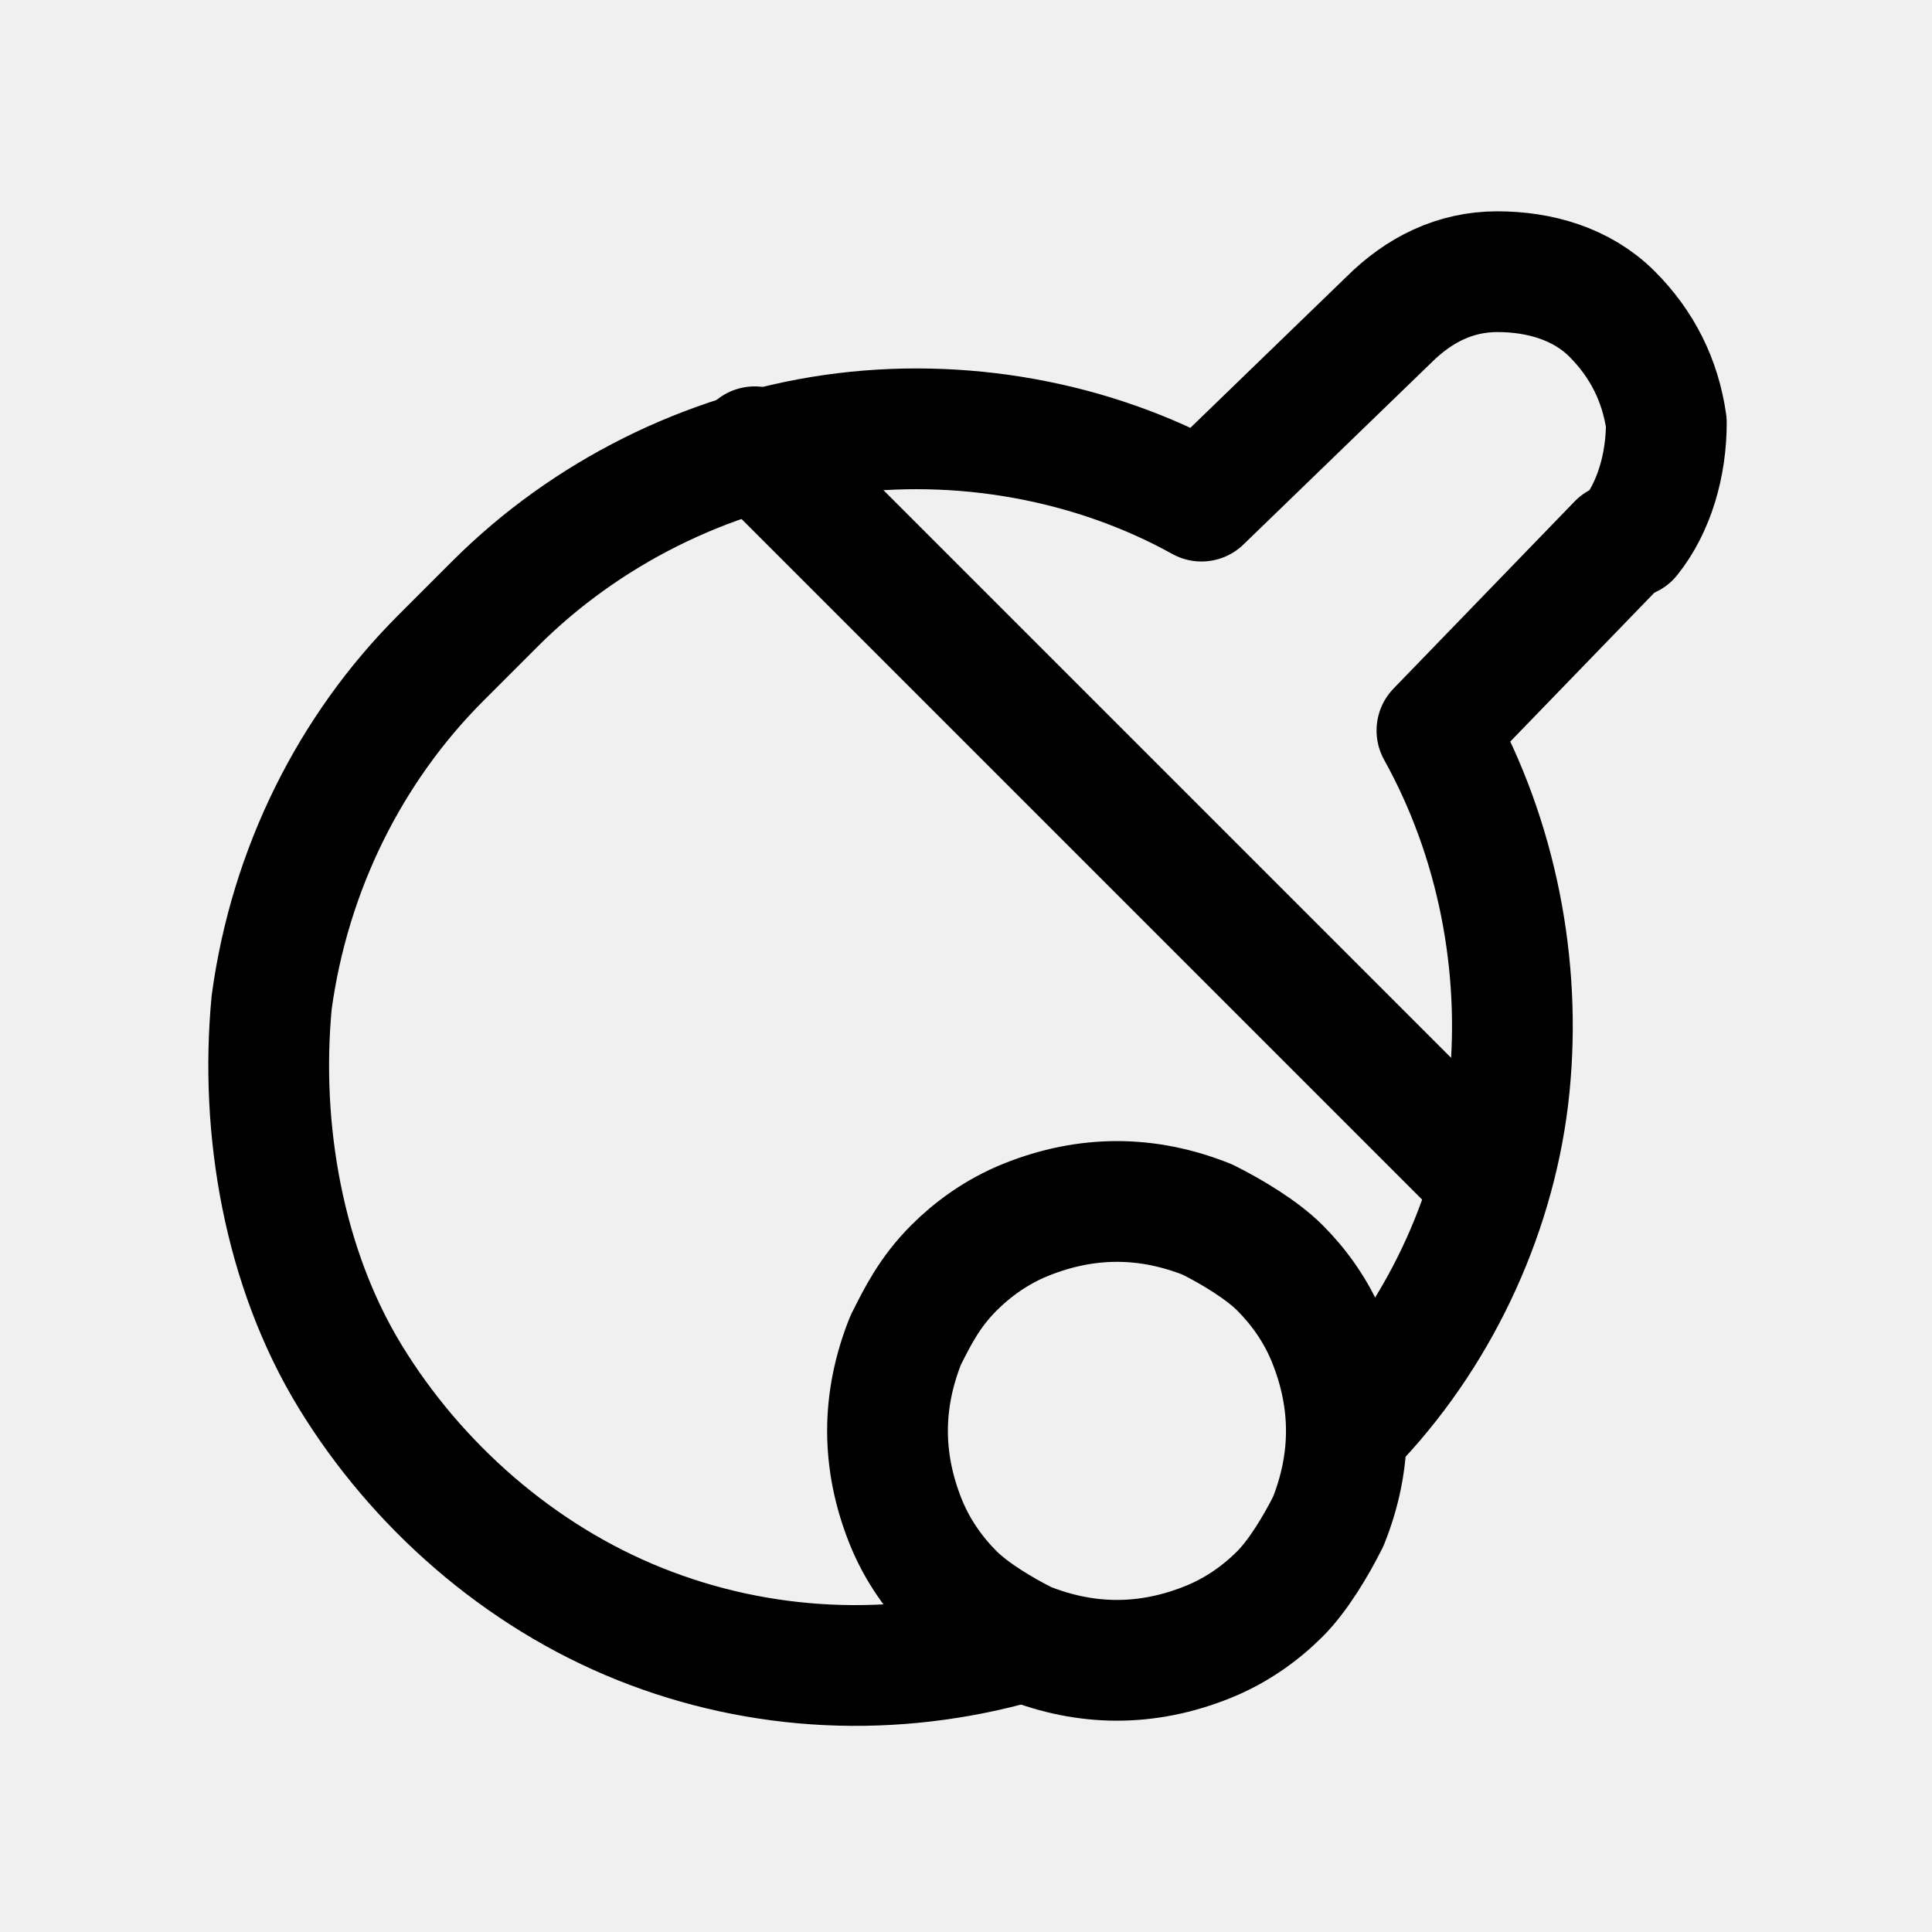
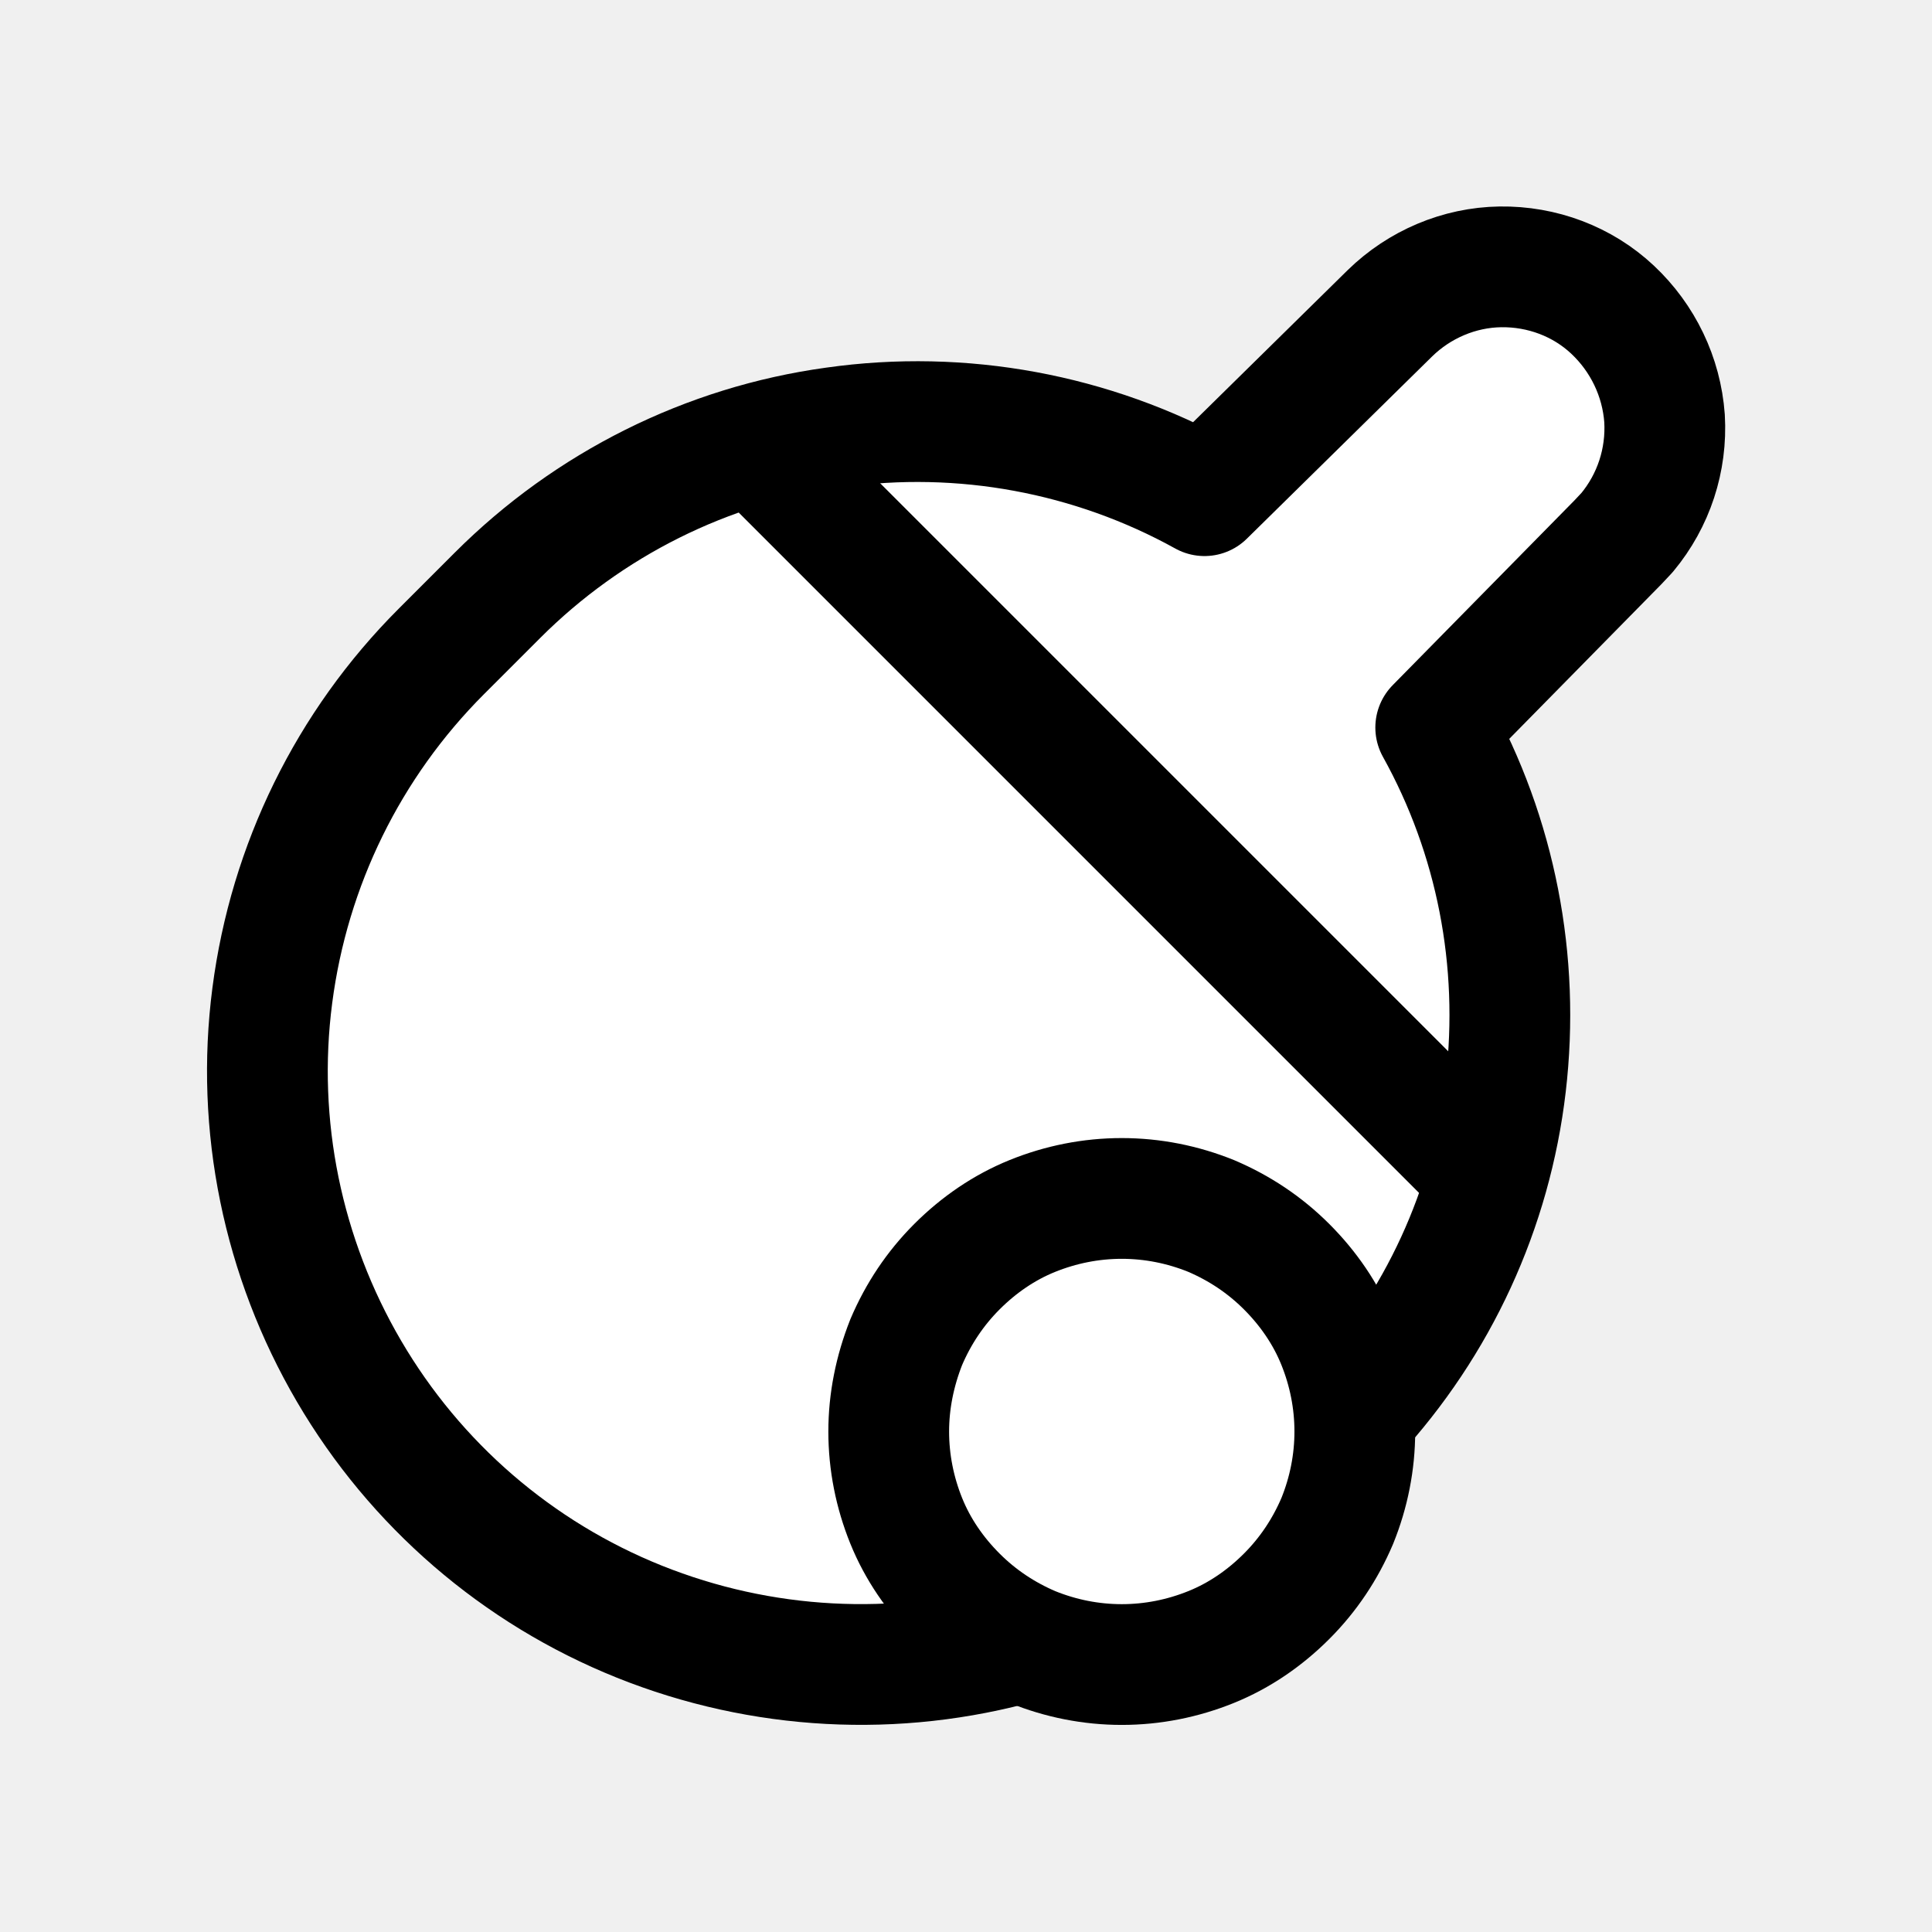
<svg xmlns="http://www.w3.org/2000/svg" version="1.1" id="Layer_1" x="0px" y="0px" viewBox="0 0 32 32" style="enable-background:new 0 0 32 32;" xml:space="preserve">
  <style type="text/css">
- 	.st0{fill:none;stroke:#000000;stroke-width:2;stroke-linecap:round;stroke-linejoin:round;}
+ 	.st0{fill:#FFFFFF;stroke:#000000;stroke-width:2;stroke-linecap:round;stroke-linejoin:round;}
</style>
-   <path class="st0" d="M16.9,27.2c-2.1,0.6-4.3,0.5-6.3-0.3s-3.7-2.3-4.8-4.1s-1.5-4.1-1.3-6.2c0.3-2.2,1.3-4.2,2.8-5.7L8.2,10  c1.5-1.5,3.5-2.5,5.6-2.8s4.3,0.1,6.1,1.1l3.1-3c0.5-0.5,1.1-0.8,1.8-0.8c0.7,0,1.4,0.2,1.9,0.7s0.8,1.1,0.9,1.8  c0,0.7-0.2,1.4-0.6,1.9L26.8,9l-3,3.1c1,1.8,1.4,3.9,1.2,5.9s-1.1,4-2.5,5.5" />
-   <path class="st0" d="M12.5,7.4l12.1,12.1 M14.7,23.7c0,0.5,0.1,1,0.3,1.5s0.5,0.9,0.8,1.2s0.8,0.6,1.2,0.8c0.5,0.2,1,0.3,1.5,0.3  s1-0.1,1.5-0.3s0.9-0.5,1.2-0.8s0.6-0.8,0.8-1.2c0.2-0.5,0.3-1,0.3-1.5s-0.1-1-0.3-1.5s-0.5-0.9-0.8-1.2s-0.8-0.6-1.2-0.8  c-0.5-0.2-1-0.3-1.5-0.3s-1,0.1-1.5,0.3s-0.9,0.5-1.2,0.8c-0.4,0.4-0.6,0.8-0.8,1.2C14.8,22.7,14.7,23.2,14.7,23.7z" />
+   <path class="st0" d="M16.93,27.2c-2.09,0.59-4.32,0.47-6.34-0.34c-2.02-0.81-3.71-2.27-4.81-4.15c-1.1-1.88-1.55-4.07-1.27-6.22  c0.28-2.16,1.26-4.16,2.8-5.7l0.93-0.93c1.51-1.51,3.47-2.49,5.58-2.78c2.11-0.3,4.27,0.1,6.13,1.13l3.07-3.02  c0.49-0.48,1.15-0.76,1.83-0.77c0.69-0.01,1.36,0.24,1.86,0.71s0.81,1.11,0.86,1.8c0.04,0.69-0.18,1.36-0.62,1.89L26.8,8.98  l-3.02,3.07c1,1.8,1.4,3.87,1.16,5.92c-0.24,2.05-1.12,3.96-2.52,5.48" />
+   <path class="st0" d="M12.53,7.37l12.09,12.09 M14.72,23.71c0,0.51,0.1,1.01,0.29,1.48c0.19,0.47,0.48,0.89,0.84,1.25  c0.36,0.36,0.78,0.64,1.25,0.84c0.47,0.19,0.97,0.29,1.48,0.29c0.51,0,1.01-0.1,1.48-0.29c0.47-0.19,0.89-0.48,1.25-0.84  c0.36-0.36,0.64-0.78,0.84-1.25c0.19-0.47,0.29-0.97,0.29-1.48c0-0.51-0.1-1.01-0.29-1.48c-0.19-0.47-0.48-0.89-0.84-1.25  c-0.36-0.36-0.78-0.64-1.25-0.84c-0.47-0.19-0.97-0.29-1.48-0.29c-0.51,0-1.01,0.1-1.48,0.29c-0.47,0.19-0.89,0.48-1.25,0.84  c-0.36,0.36-0.64,0.78-0.84,1.25C14.82,22.71,14.72,23.21,14.72,23.71z" />
</svg>
